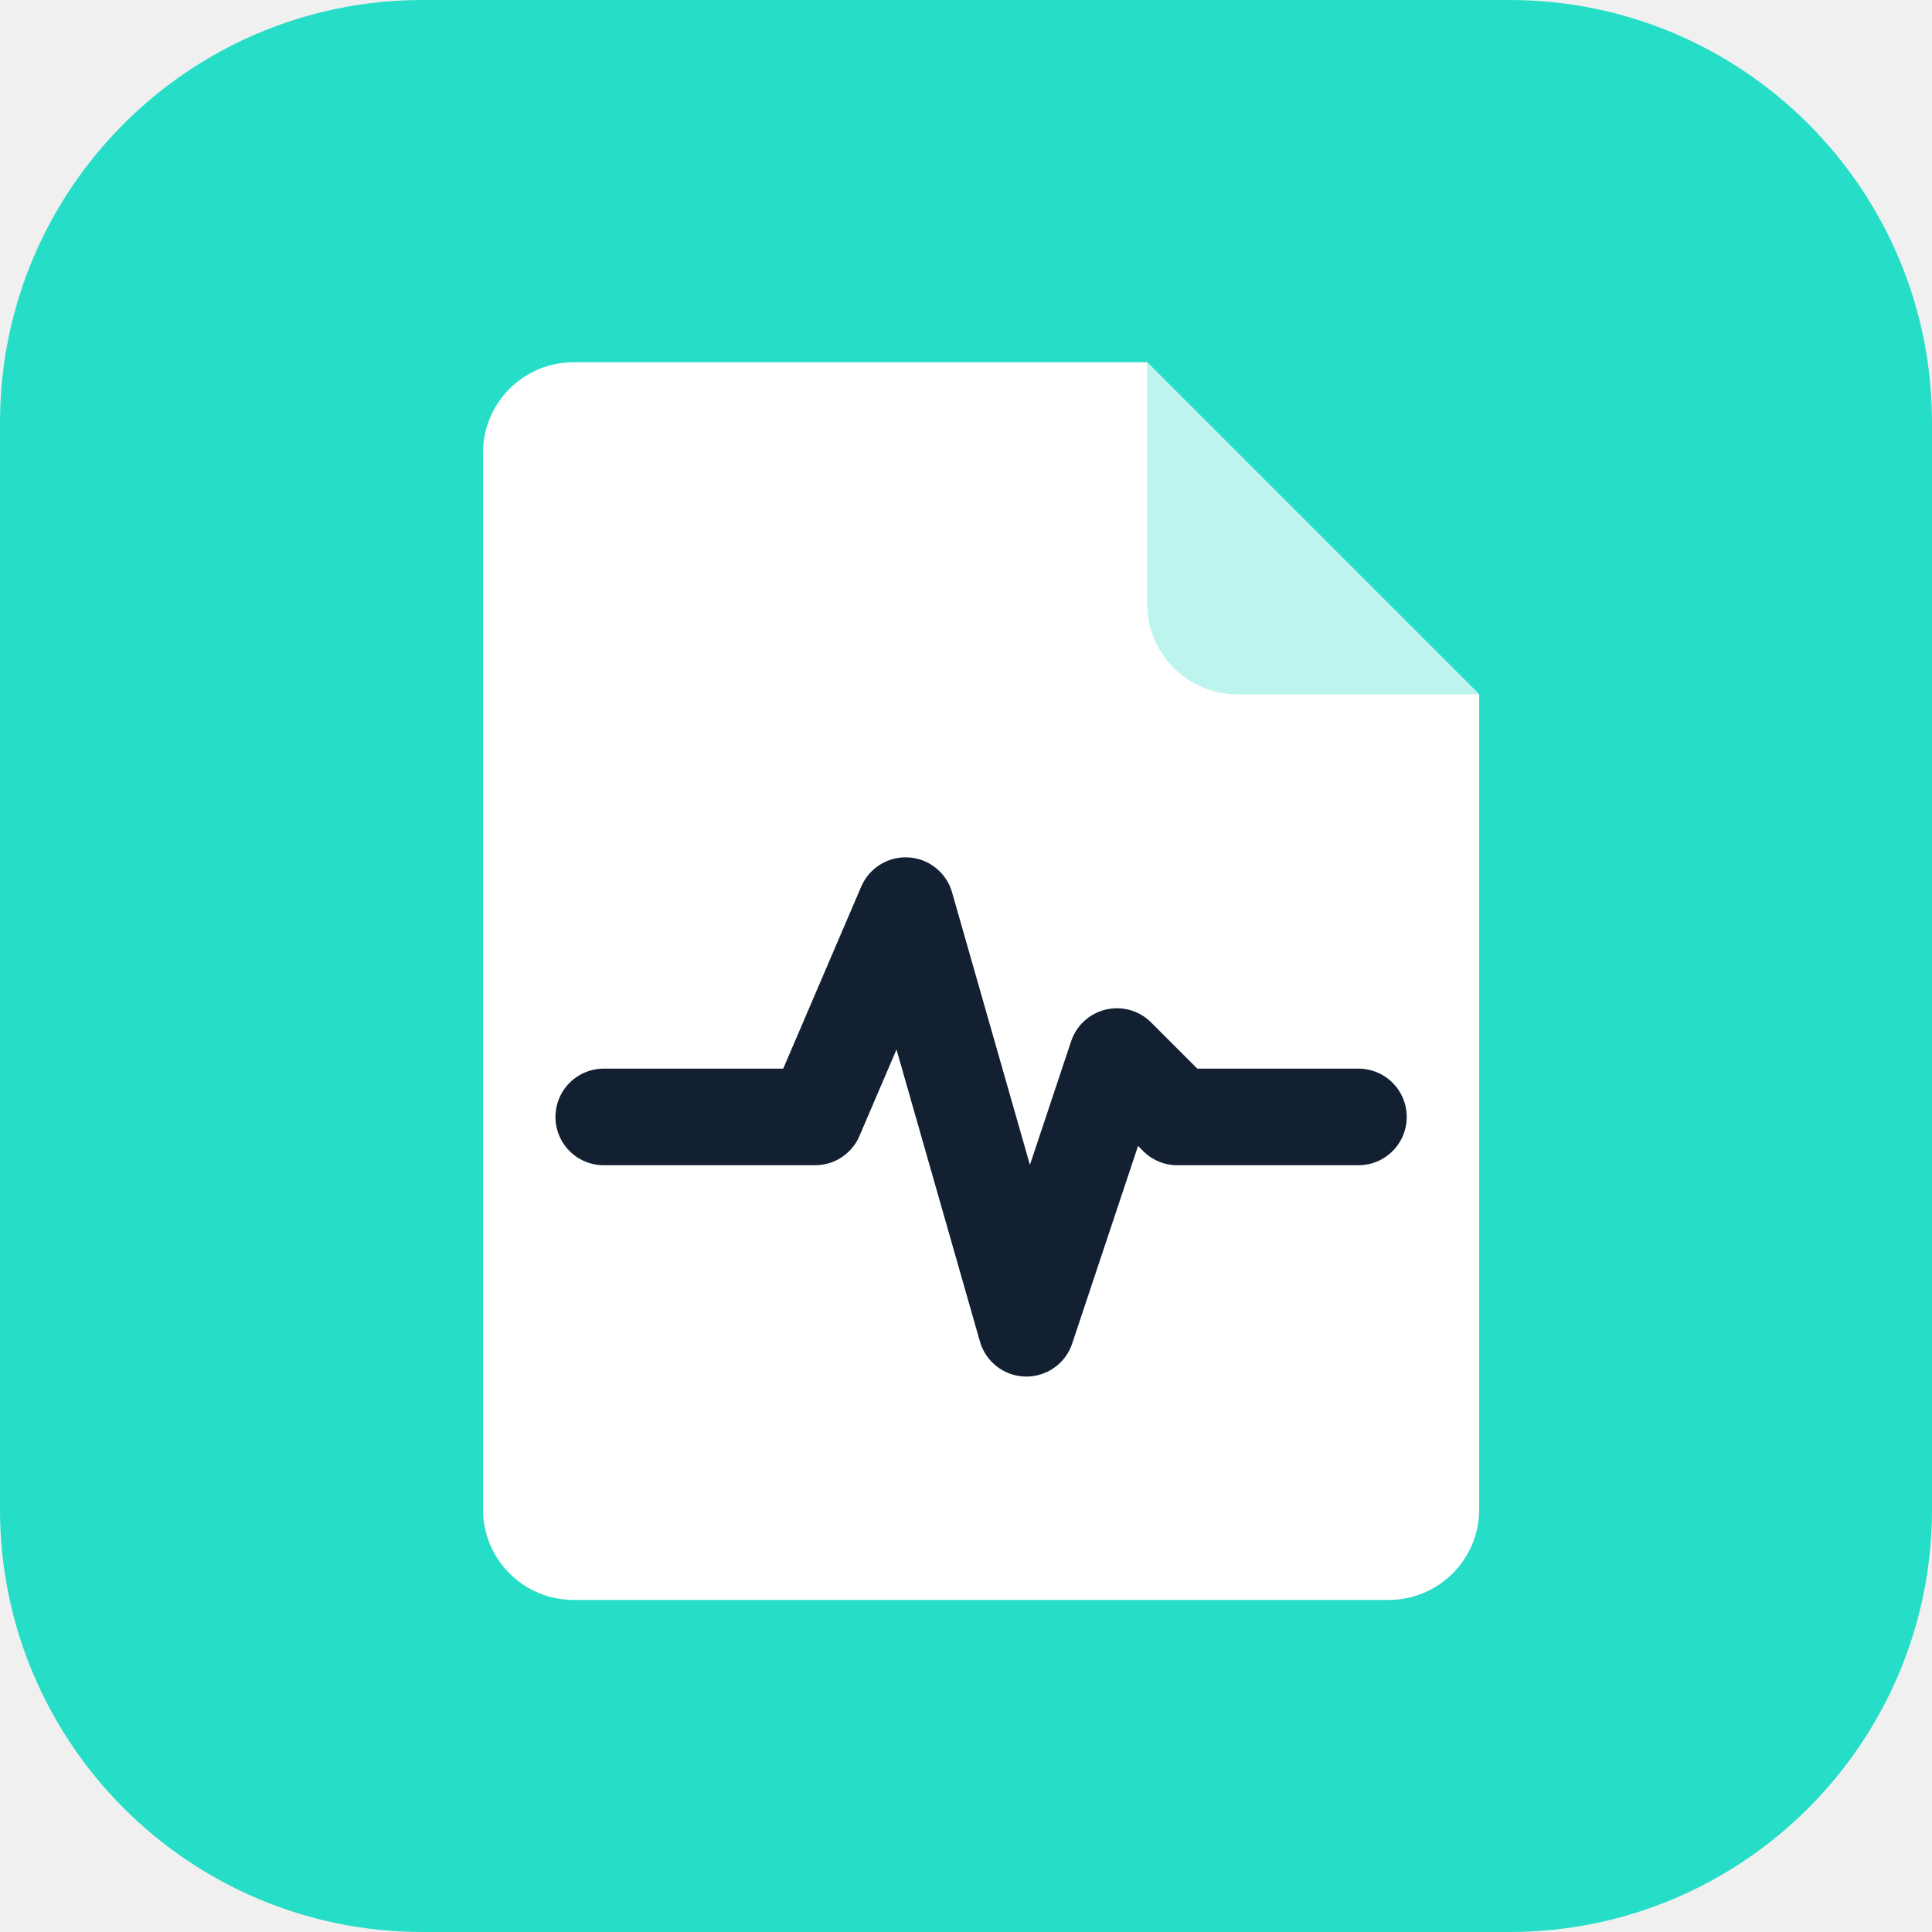
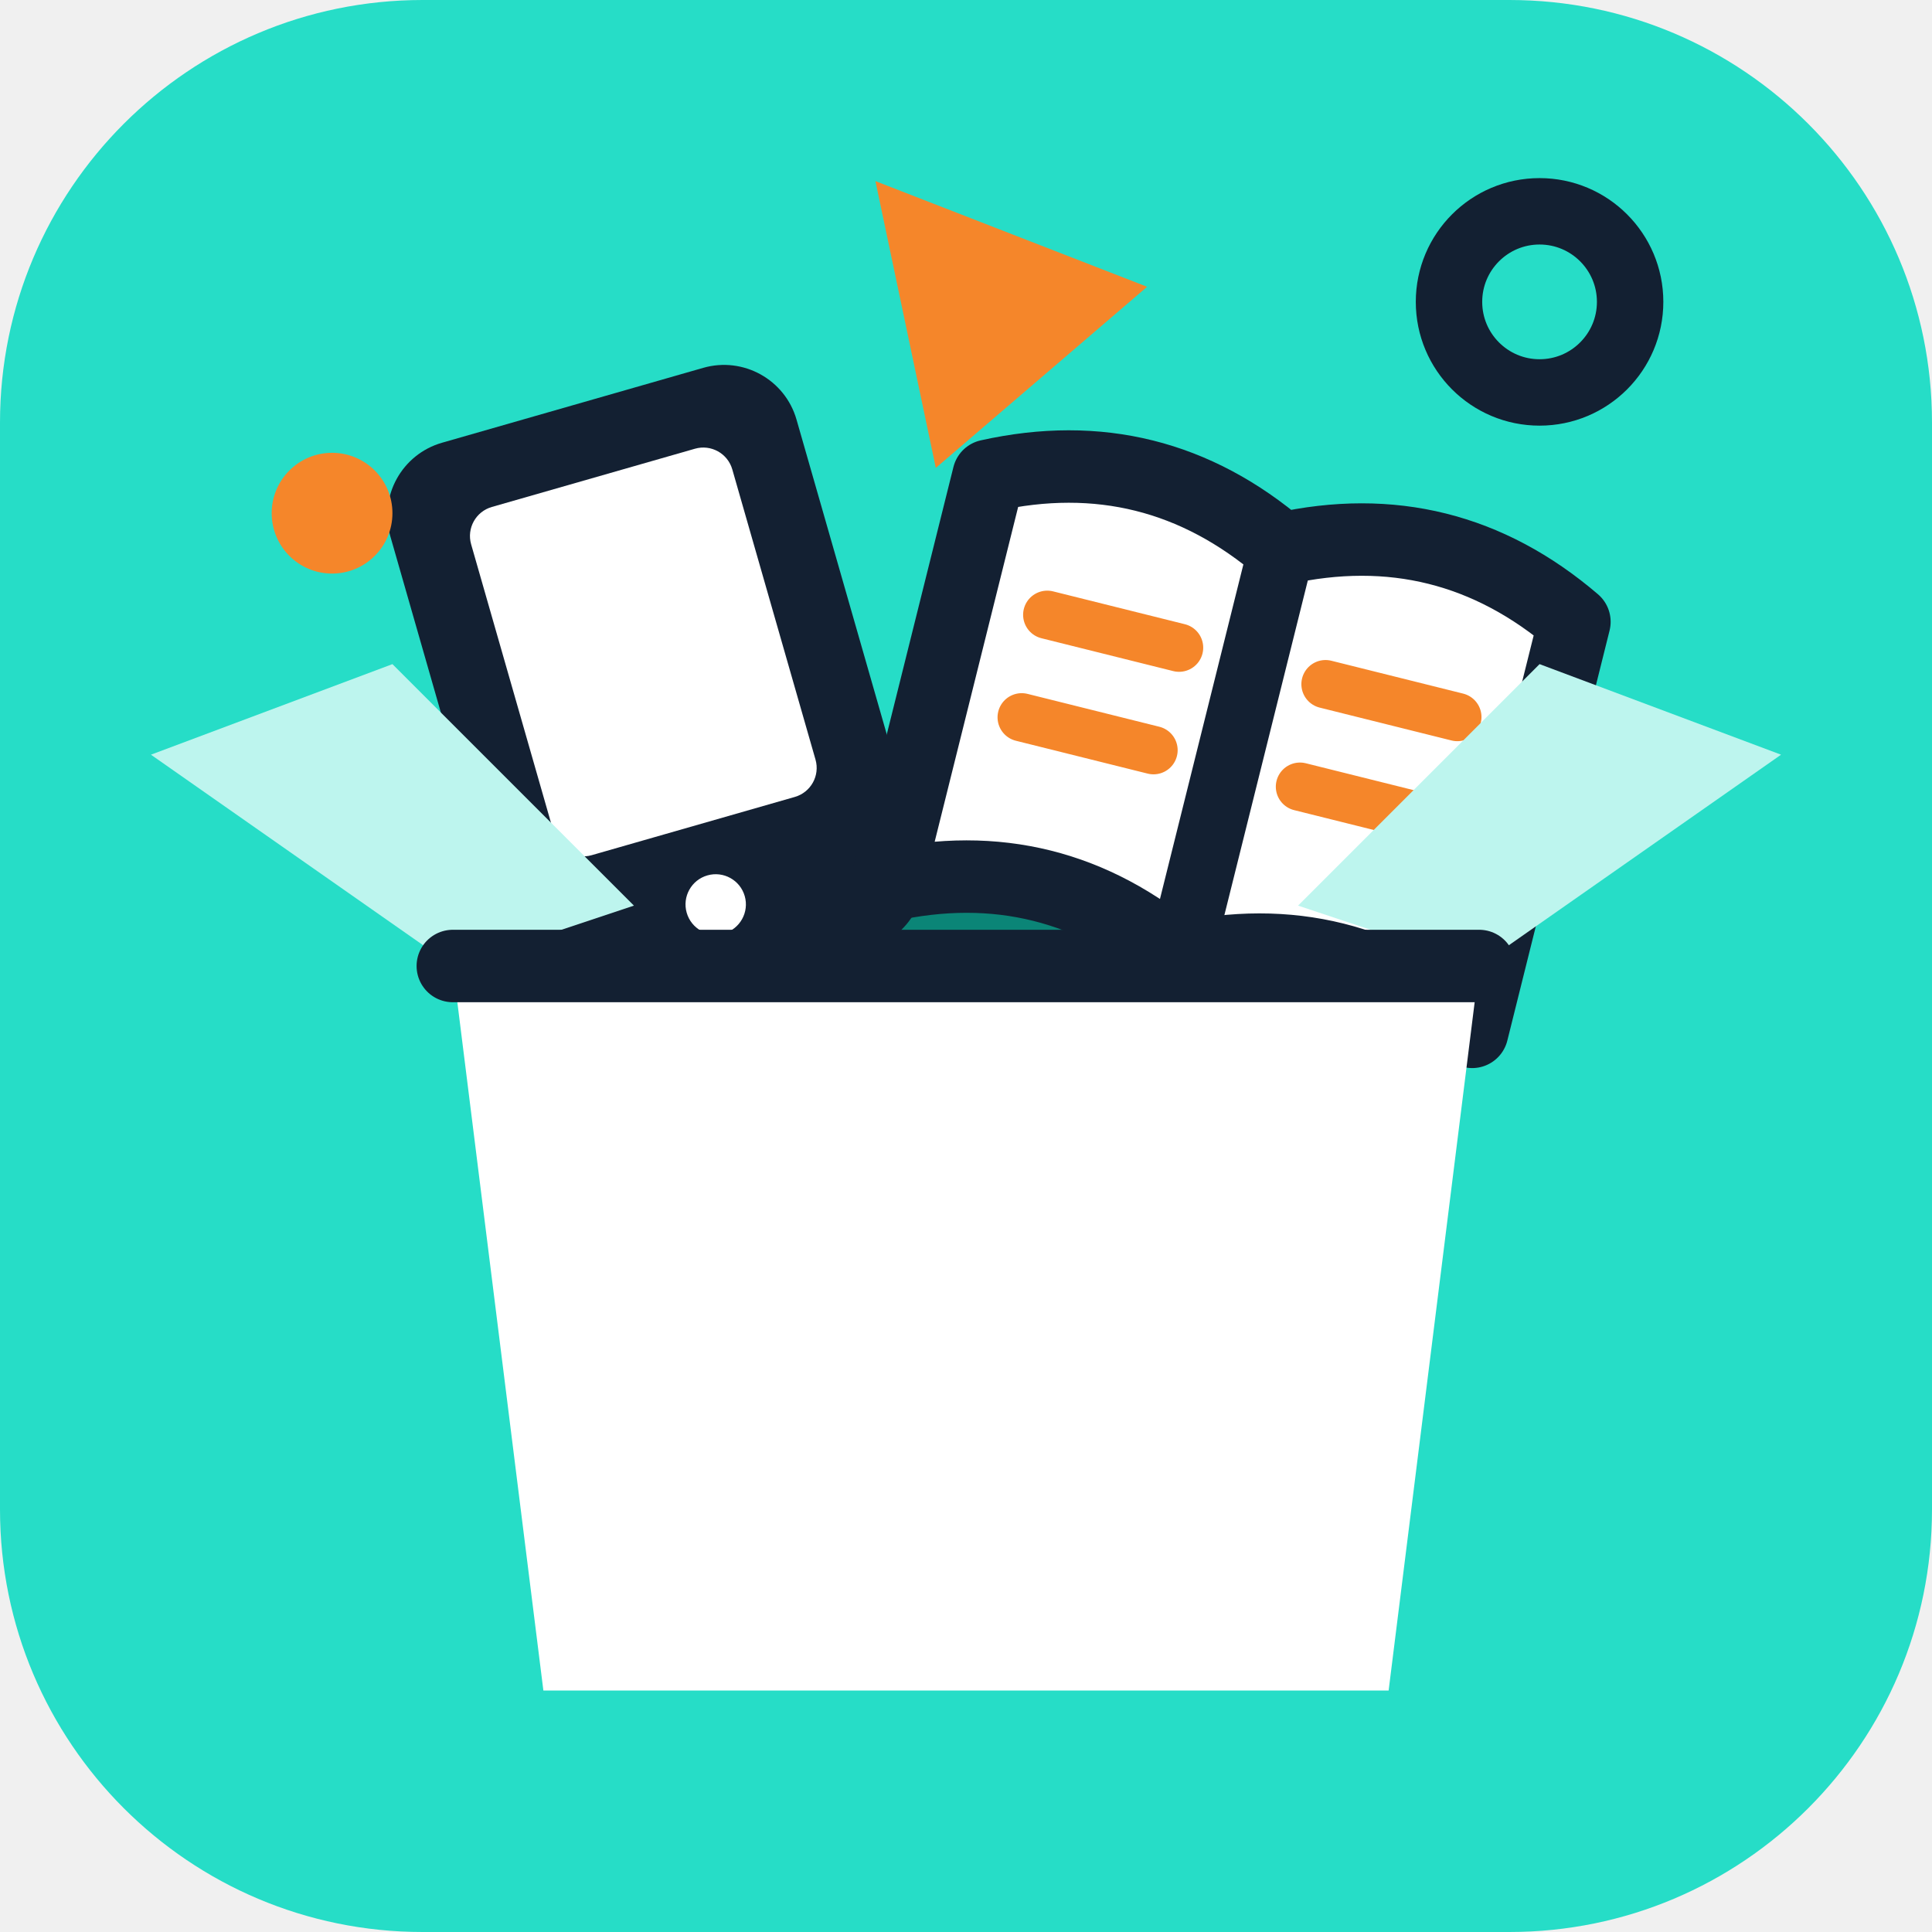
<svg xmlns="http://www.w3.org/2000/svg" viewBox="0 0 64 64">
  <rect width="64" height="64" rx="14" fill="#26ddc7" />
-   <path d="M19 12h19l11 11v27a3 3 0 0 1-3 3H19a3 3 0 0 1-3-3V15a3 3 0 0 1 3-3z" fill="#fff" />
-   <path d="M38 12v8a3 3 0 0 0 3 3h8z" fill="#bdf5ee" />
-   <path d="M20 37h7l3-7 4 14 3-9 2 2h6" fill="none" stroke="#132032" stroke-width="3.2" stroke-linecap="round" stroke-linejoin="round" />
+   <path d="M15 32 H49 L45 28 H19 Z" fill="#0b8577" />
+   <g transform="rotate(-16 22 24)">
+     <rect x="15" y="13" width="14" height="20" rx="2.5" fill="#132032" />
+     <rect x="17.5" y="15.5" width="9" height="12" rx="1" fill="#fff" />
+     <circle cx="22" cy="30.2" r="1" fill="#fff" />
+   </g>
+   <g transform="rotate(14 41 24)">
+     <path d="M31 18 Q36 15.5 41 18 Q46 15.5 51 18 V32 Q46 29.5 41 32 Q36 29.5 31 32 Z" fill="#fff" stroke="#132032" stroke-width="2.4" stroke-linejoin="round" />
+     <path d="M41 18 V32" stroke="#132032" stroke-width="2.2" />
+     <path d="M34 22 H38.5 M34 25.5 H38.5 M43.5 22 H48 M43.5 25.5 H48" stroke="#f5862a" stroke-width="1.6" stroke-linecap="round" />
+   </g>
+   <path d="M29 6 L38 9.5 L31 15.5 Z" fill="#f5862a" />
+   <circle cx="51" cy="10" r="3" fill="none" stroke="#132032" stroke-width="2.2" />
+   <circle cx="11" cy="17" r="2" fill="#f5862a" />
+   <path d="M15 32 L5 25 L13 22 L21 30 Z" fill="#bdf5ee" />
+   <path d="M49 32 L59 25 L51 22 L43 30 Z" fill="#bdf5ee" />
+   <path d="M15 32 H49 L46 56 H18 Z" fill="#fff" />
+   <path d="M15 32 H49" stroke="#132032" stroke-width="2.4" stroke-linecap="round" />
</svg>
